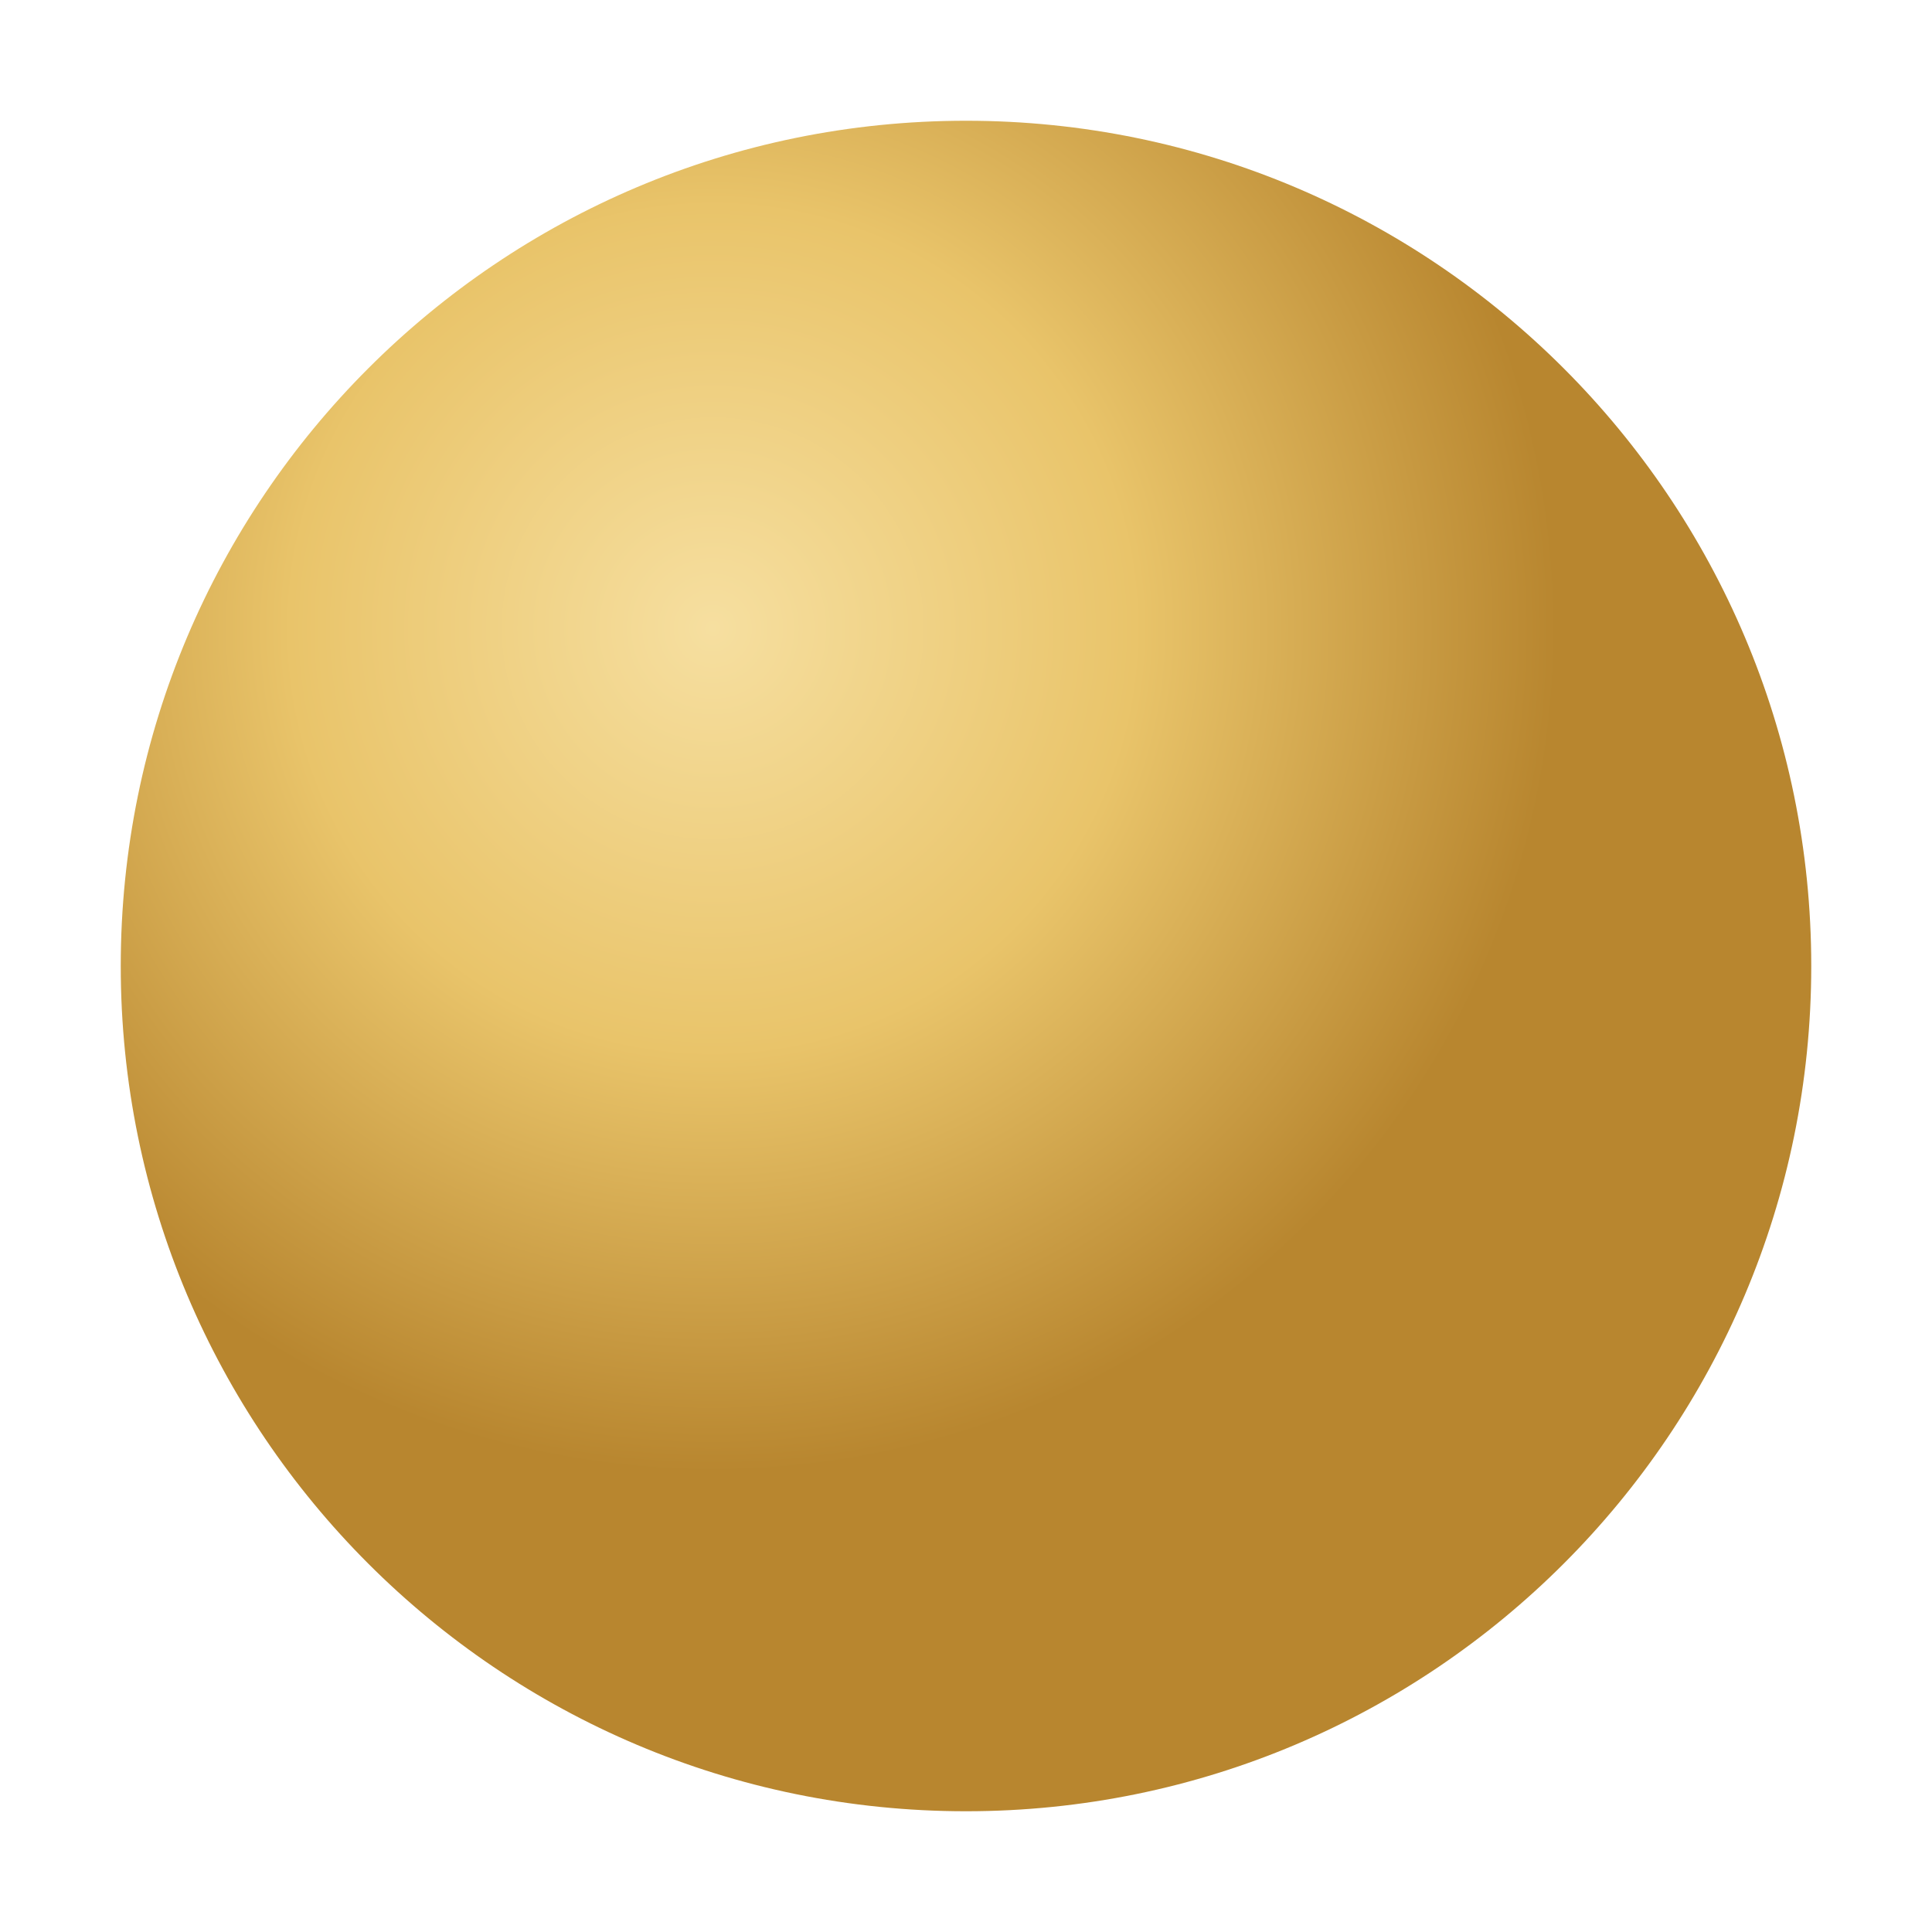
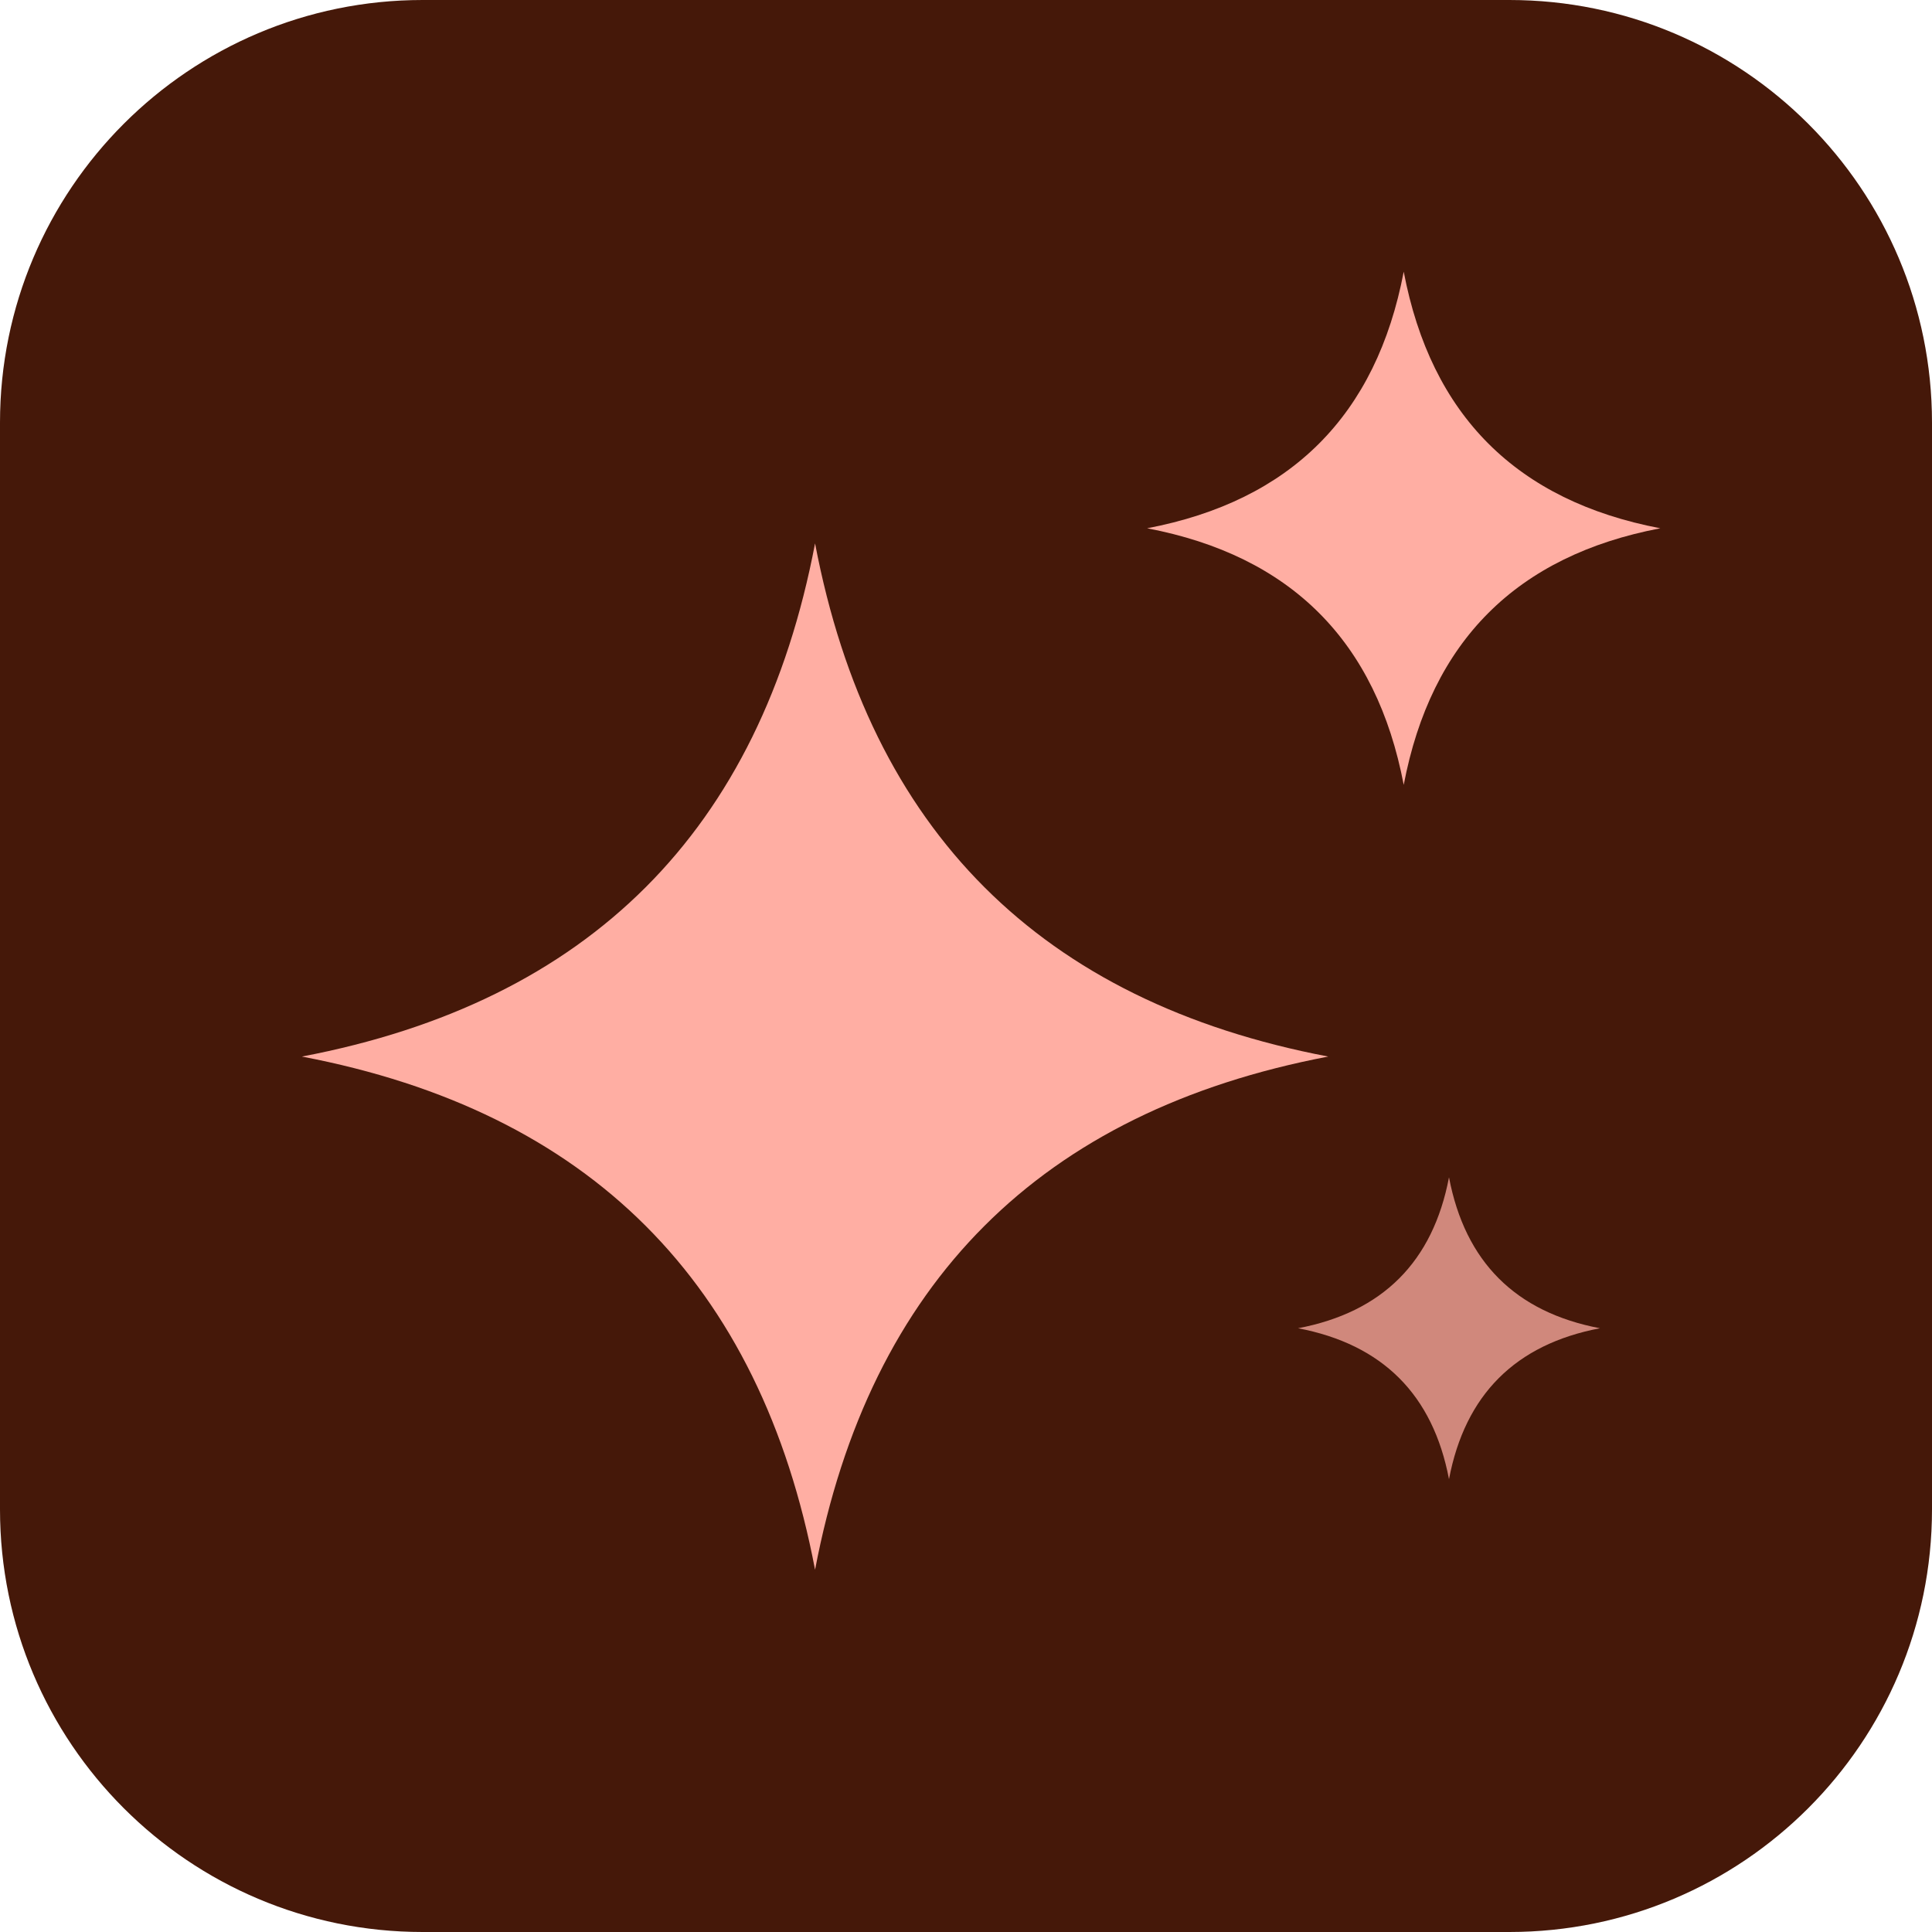
<svg xmlns="http://www.w3.org/2000/svg" viewBox="0 0 64 64">
-   <defs>
-     <radialGradient id="g" cx=".35" cy=".3">
-       <stop offset="0" stop-color="#f6dfa0" />
-       <stop offset=".5" stop-color="#e9c46a" />
-       <stop offset="1" stop-color="#b8862f" />
-     </radialGradient>
-   </defs>
-   <circle cx="32" cy="32" r="28" fill="url(#g)" />
+   <rect width="64" height="64" rx="14" fill="#451809" />
+   <g fill="#ffaea3" transform="translate(8 8) scale(1)">
+     <path d="M19 10Q21.72 24.28 36 27Q21.72 29.72 19 44Q16.28 29.72 2 27Q16.28 24.28 19 10Z" />
+     <path d="M38.5 1.0Q39.86 8.14 47.0 9.5Q39.86 10.86 38.5 18.0Q37.14 10.86 30.0 9.5Q37.14 8.14 38.5 1.0Z" />
+     <path d="M40 31Q40.80 35.20 45 36Q40.80 36.80 40 41Q39.20 36.80 35 36Q39.20 35.20 40 31Z" opacity=".75" />
+   </g>
</svg>
